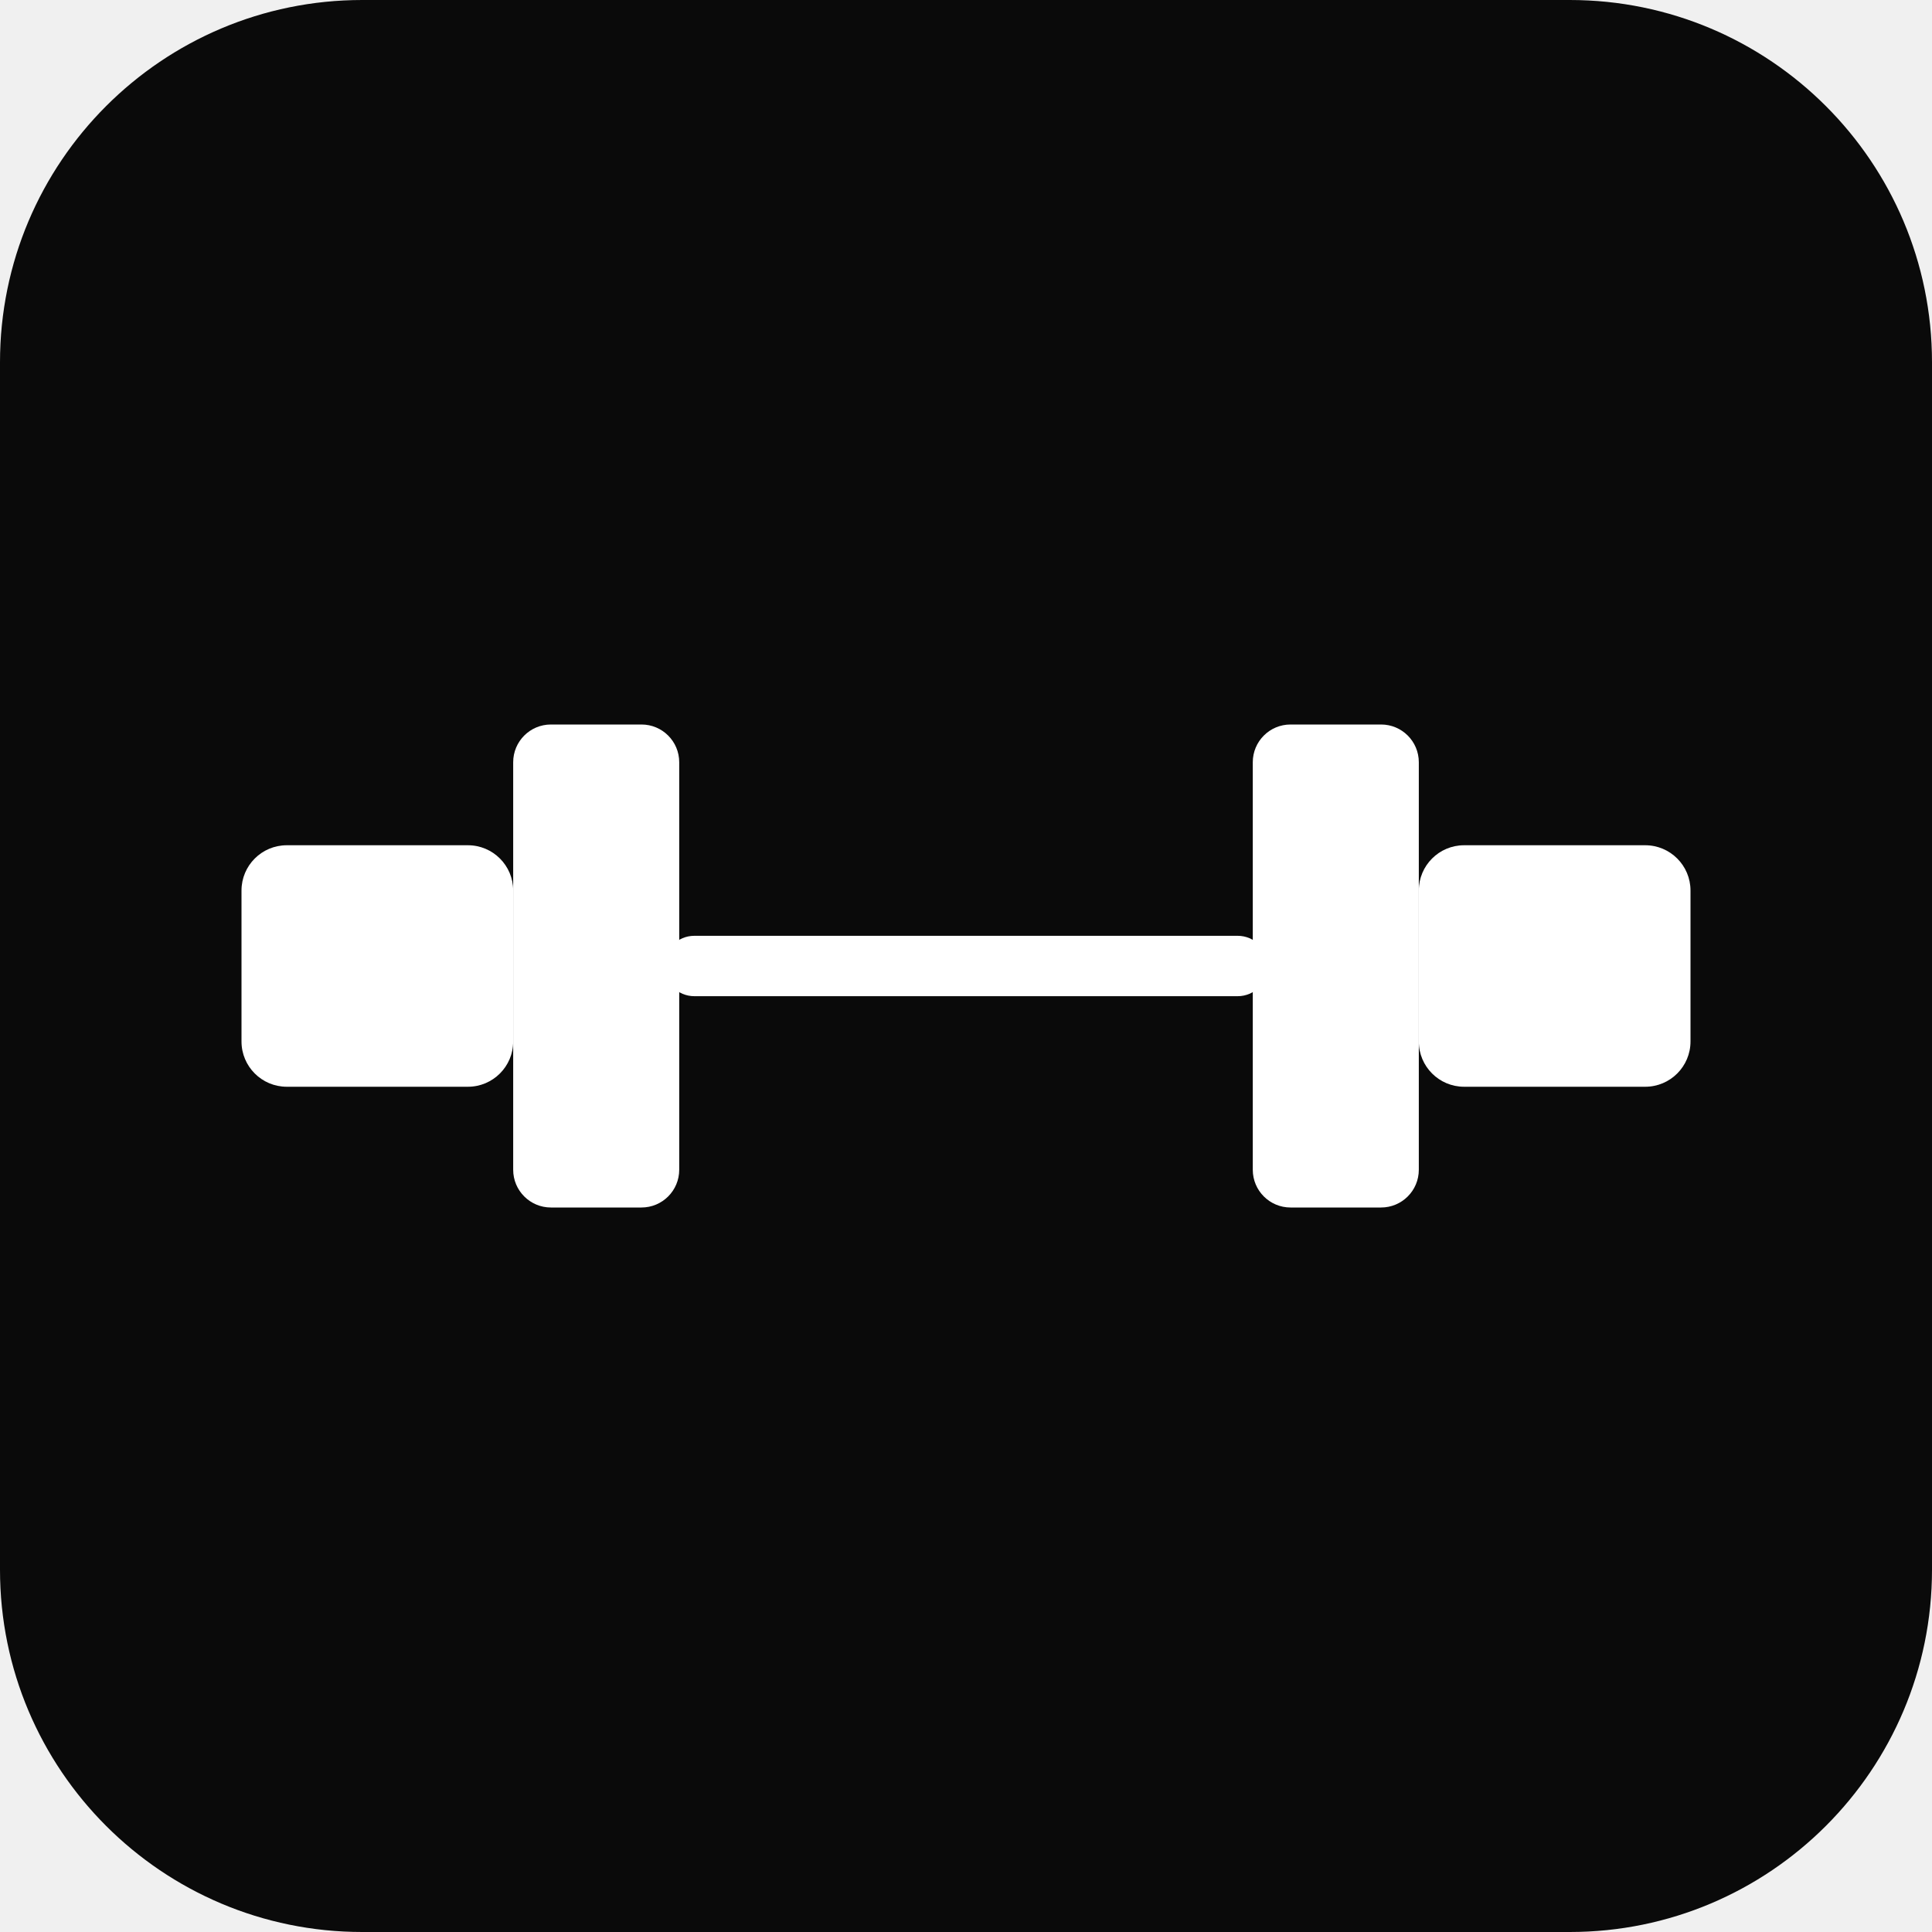
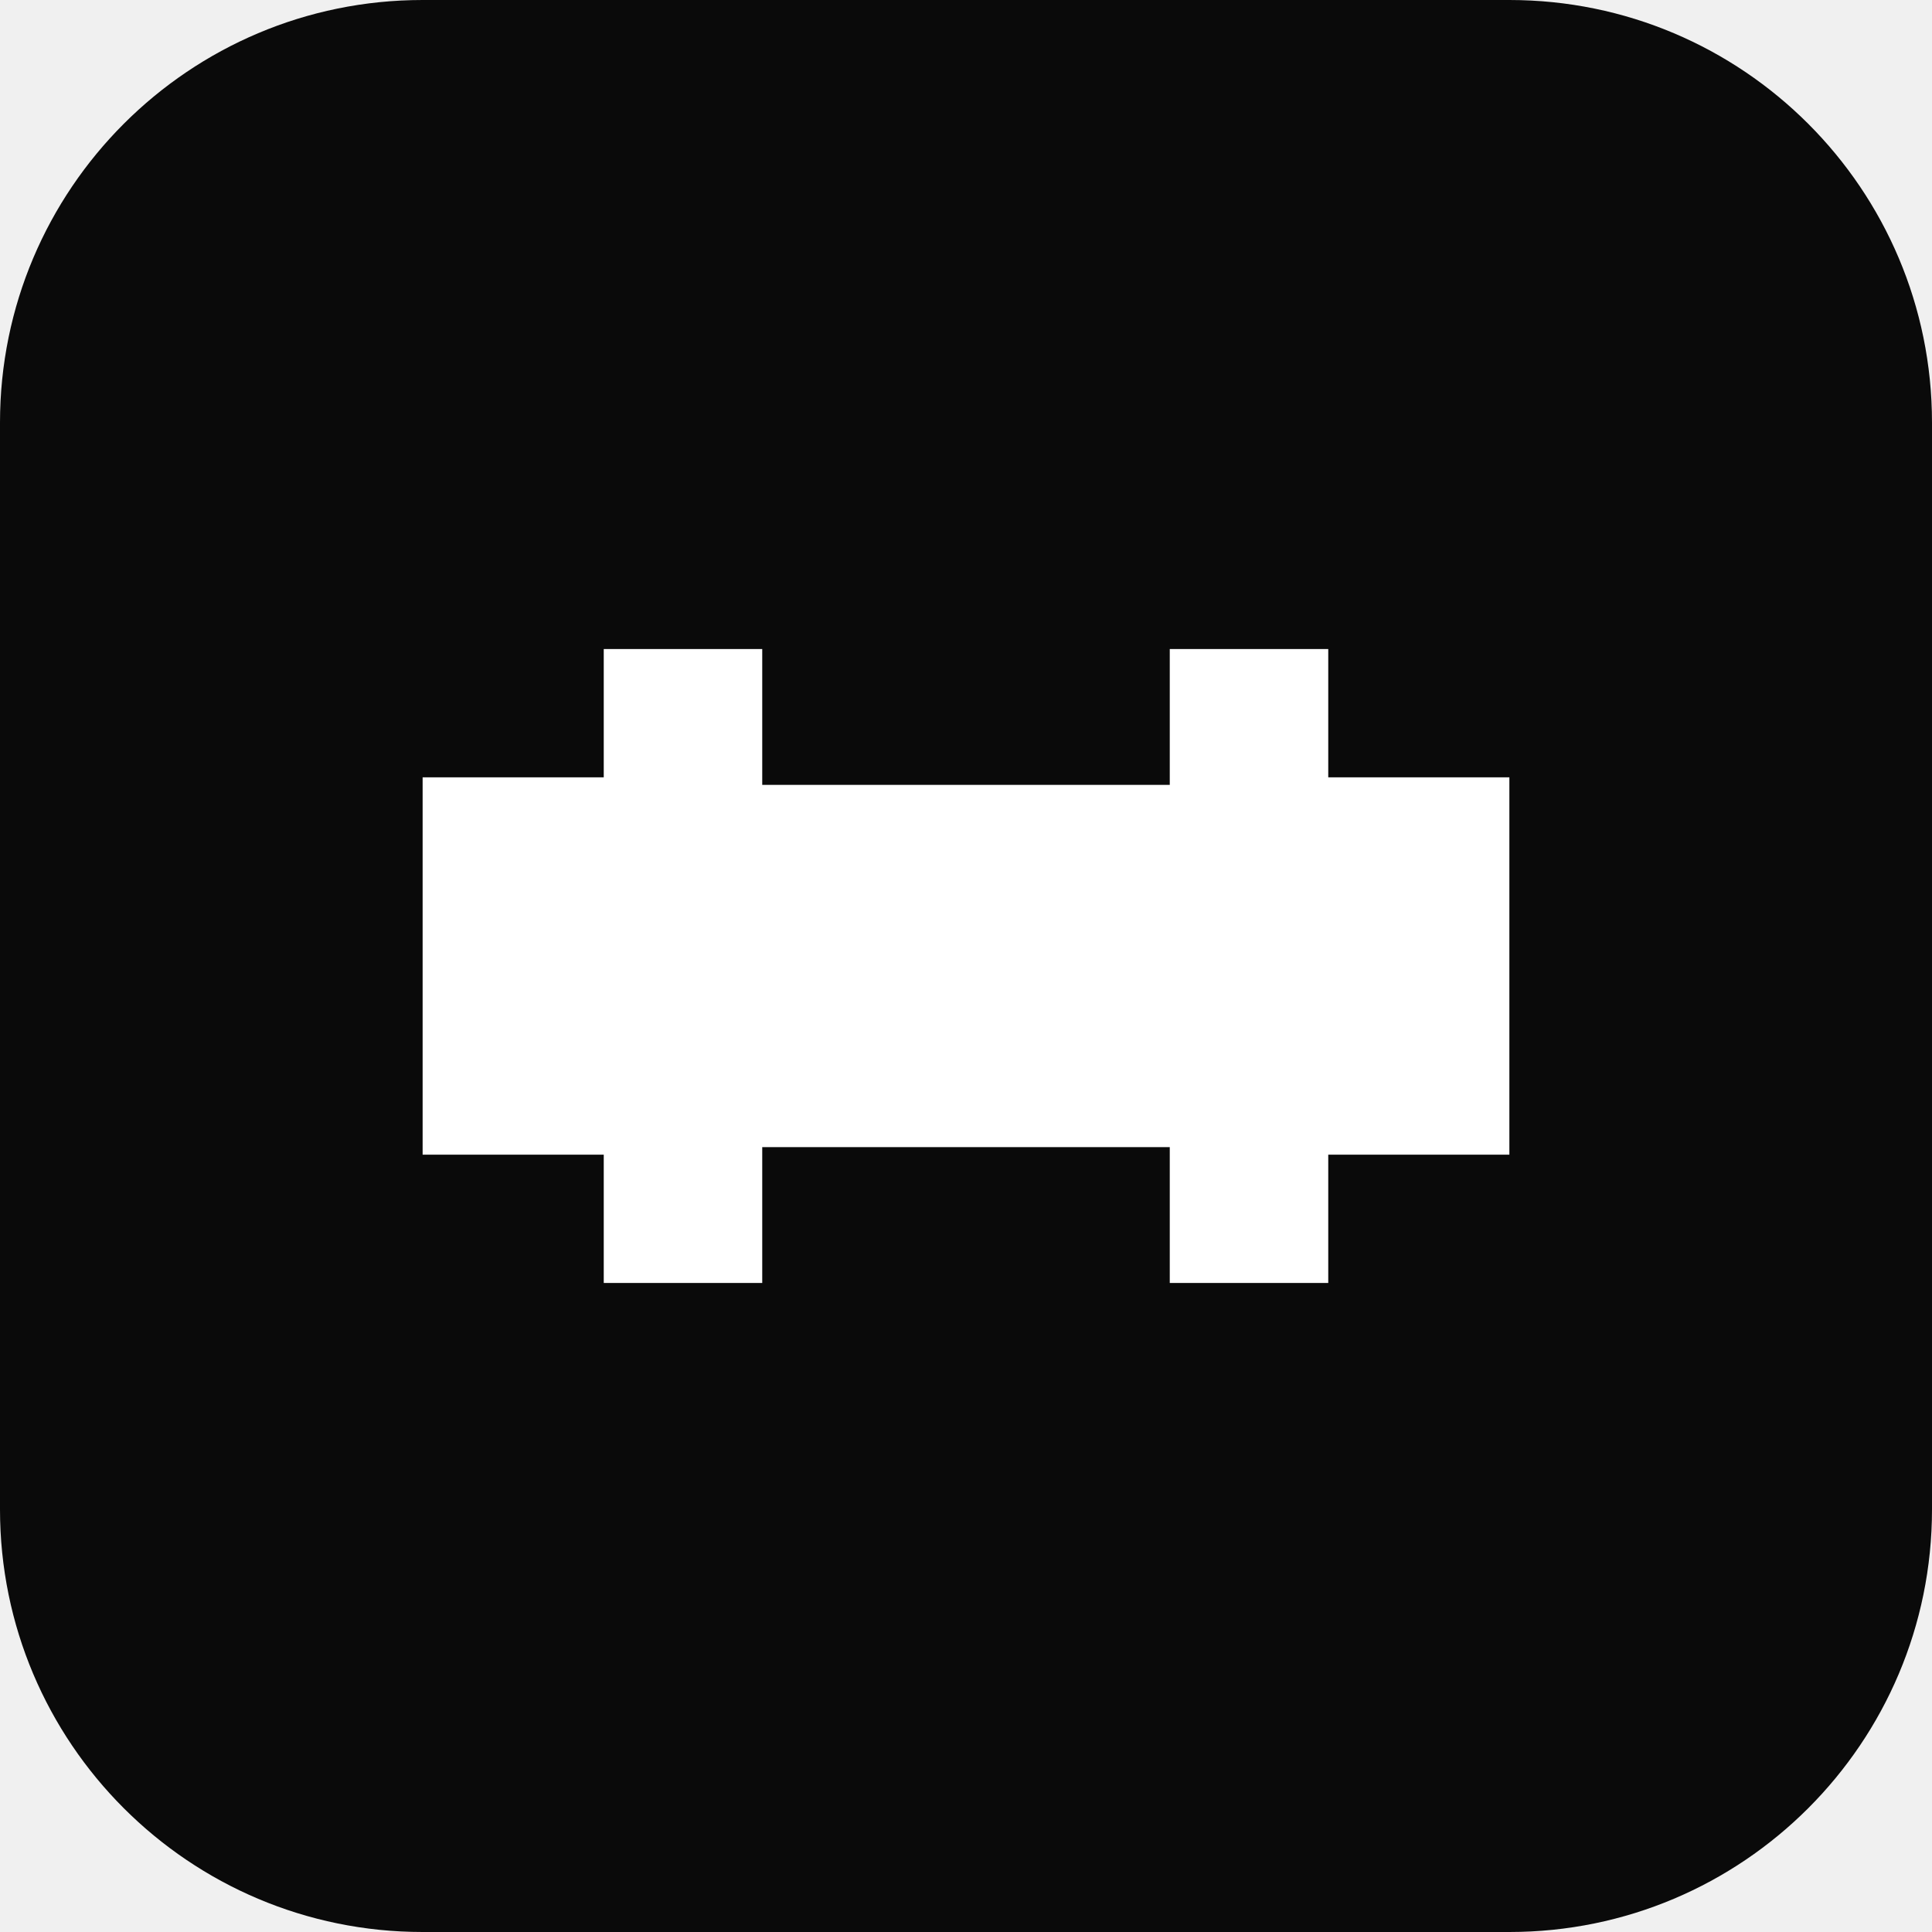
<svg xmlns="http://www.w3.org/2000/svg" viewBox="0 0 512 512">
-   <rect width="512" height="512" rx="96" fill="#0a0a0a" />
-   <g fill="#fff">
-     <rect x="64" y="224" width="72" height="64" rx="12" />
-     <rect x="136" y="192" width="44" height="128" rx="10" />
-     <rect x="176" y="248" width="160" height="16" rx="8" />
-     <rect x="332" y="192" width="44" height="128" rx="10" />
-     <rect x="376" y="224" width="72" height="64" rx="12" />
-   </g>
+   <rect width="512" height="512" rx="112" fill="#0a0a0a" />
+   <path d="M112 206h48v-34h42v168h-42v-34h-48v-100Zm288 0h-48v-34h-42v168h42v-34h48v-100ZM202 256h108v-48H202v48Zm0 48h108v-48H202v48Z" fill="#fff" />
</svg>
